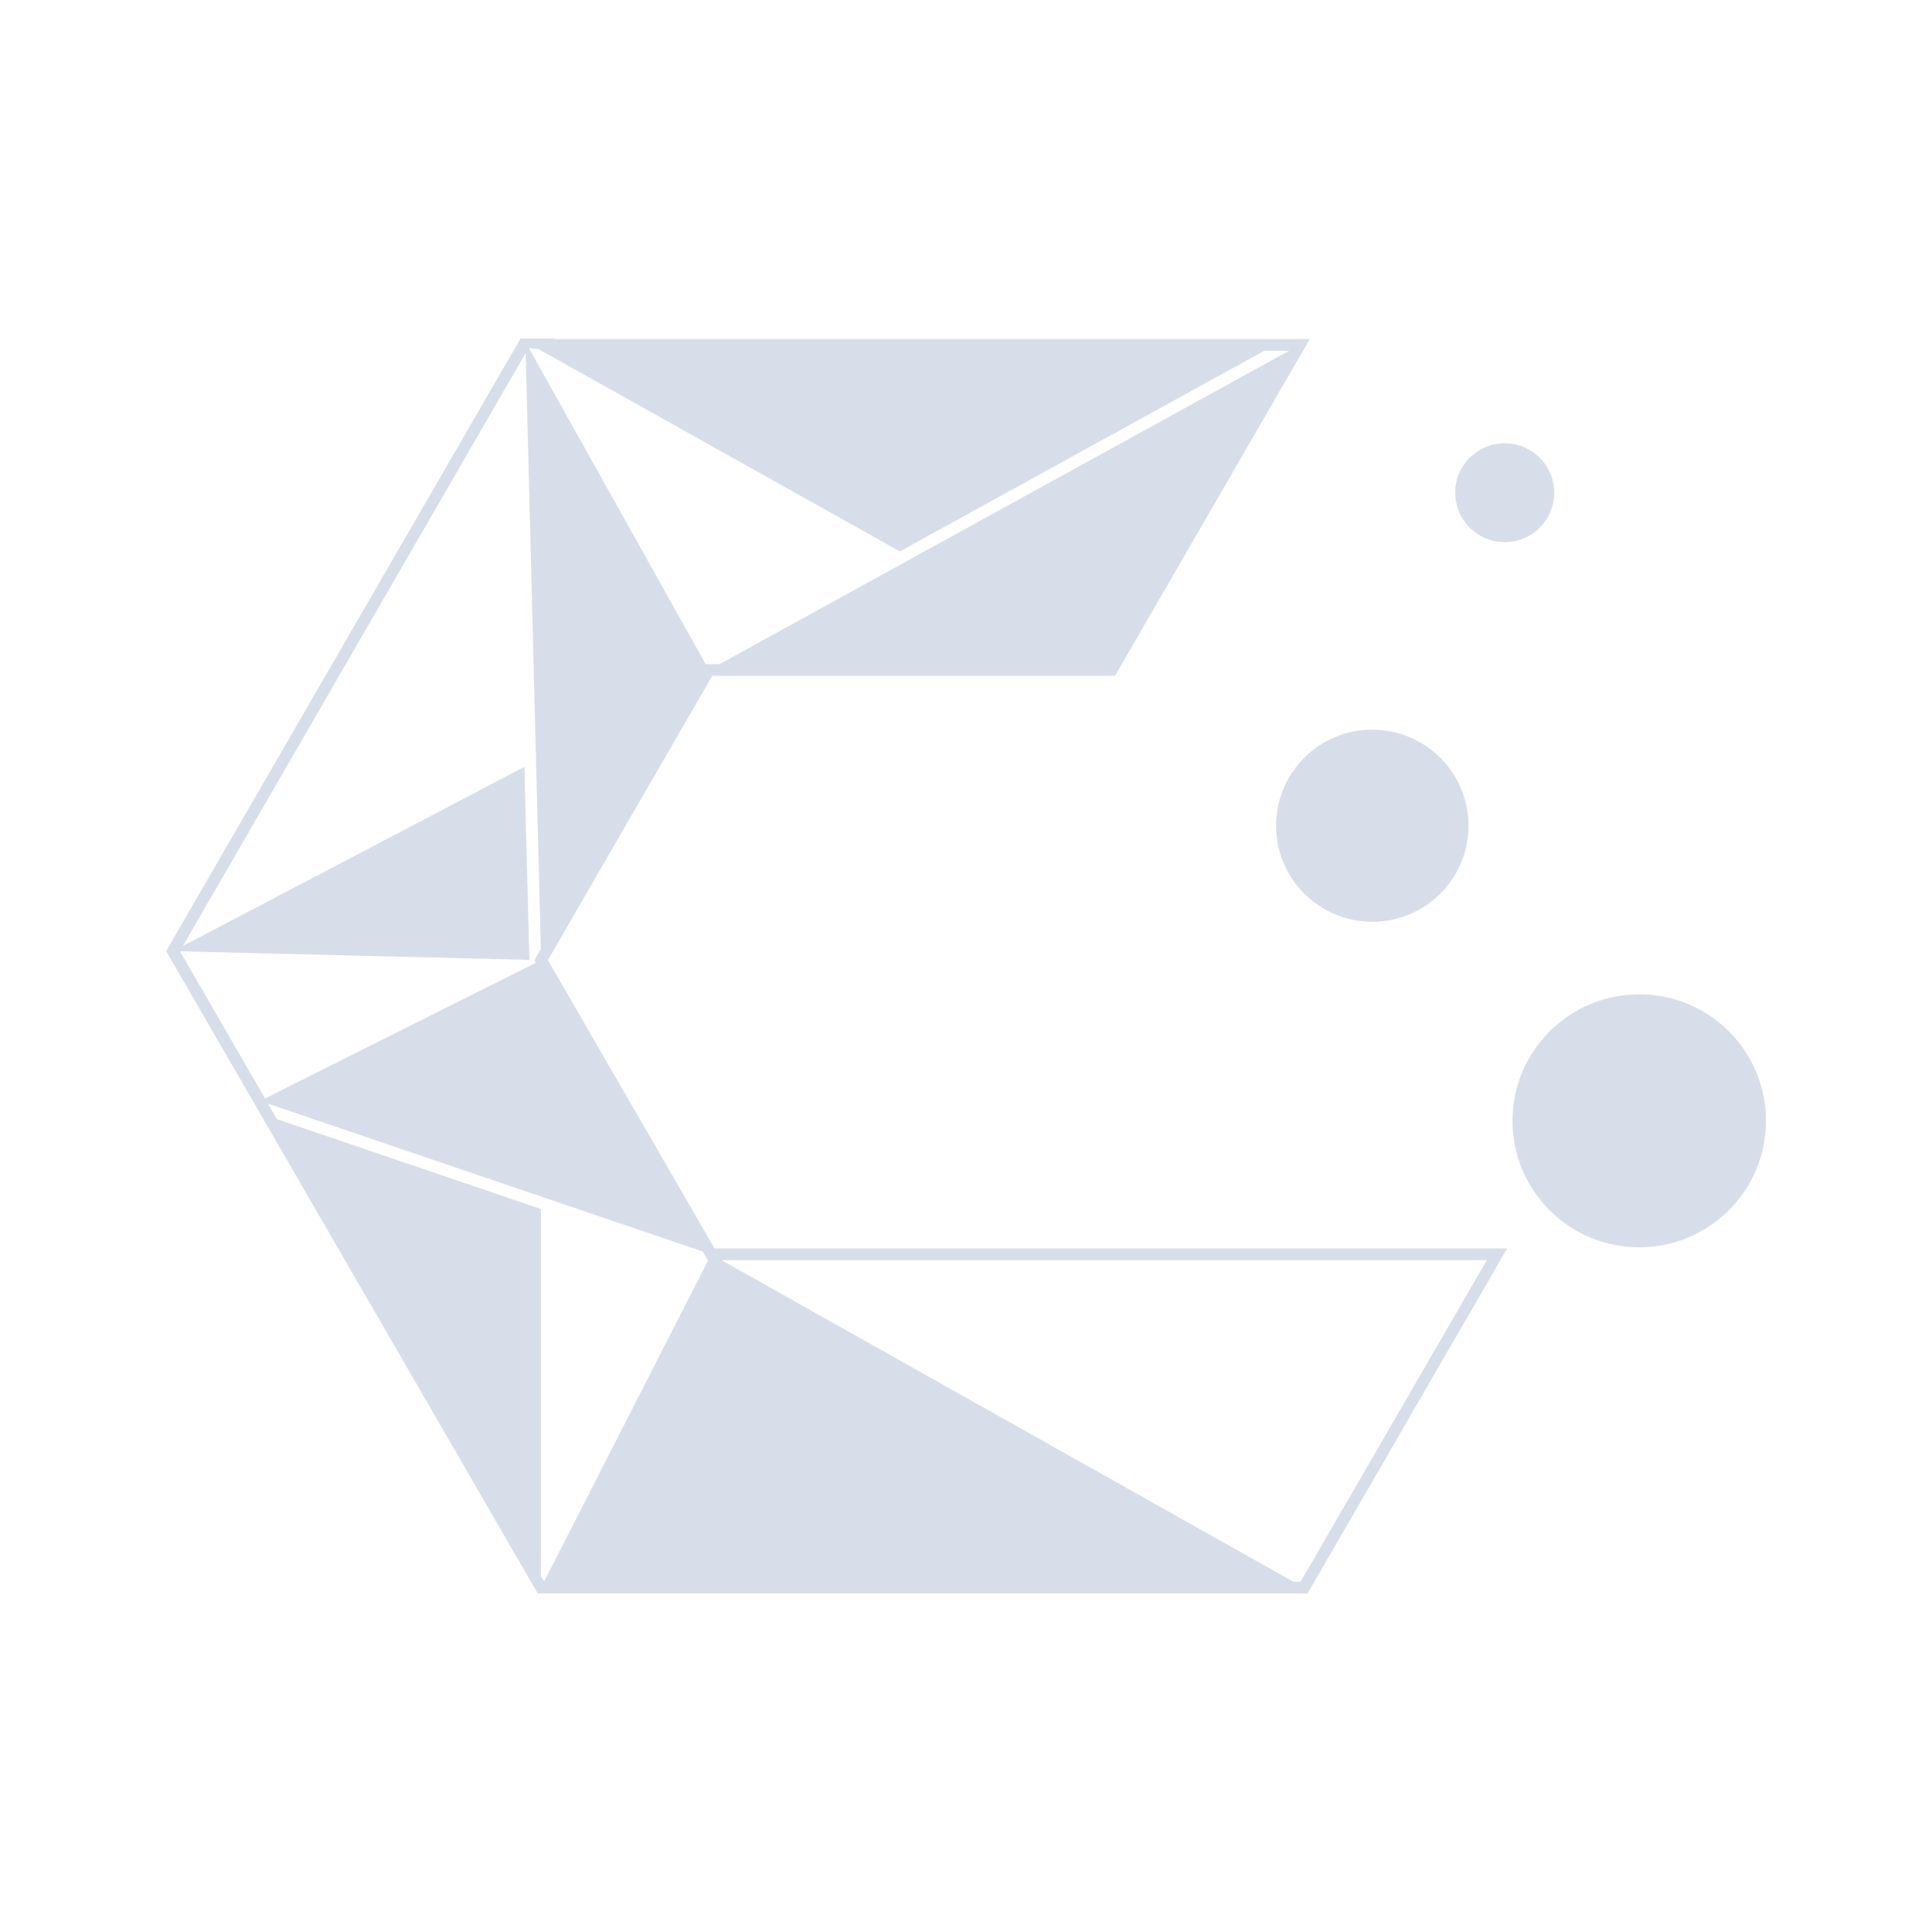
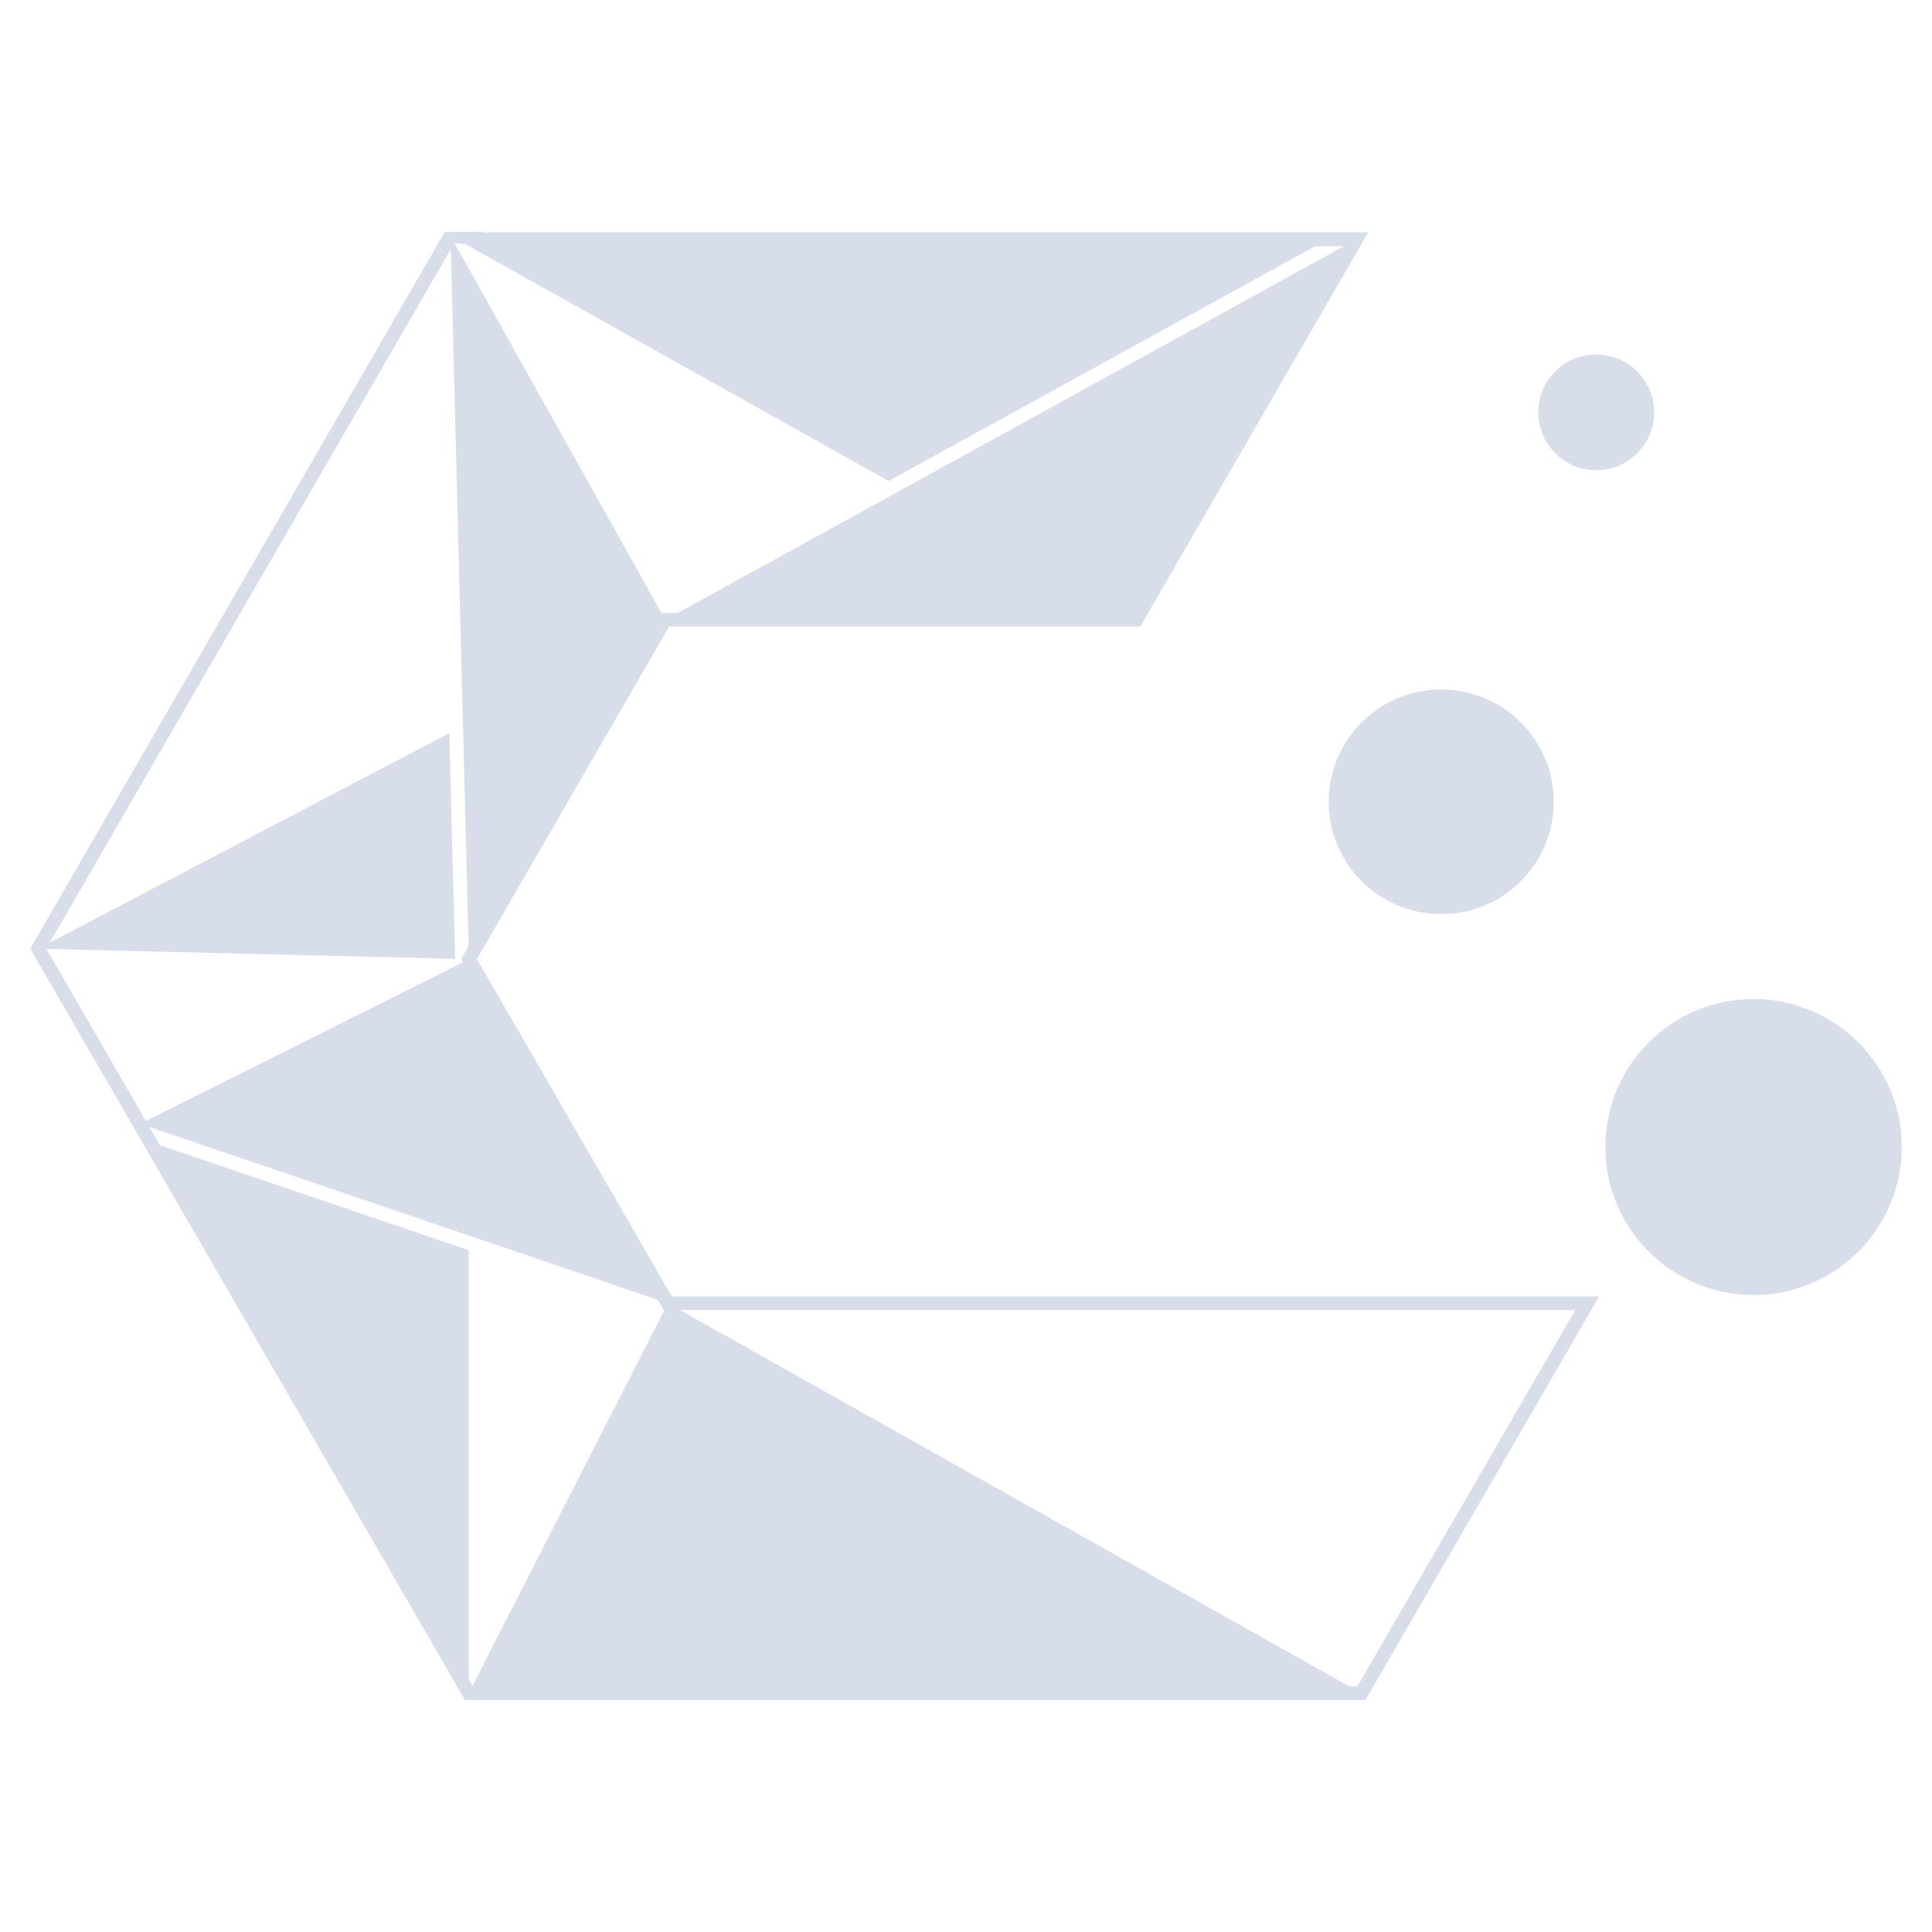
<svg xmlns="http://www.w3.org/2000/svg" width="64" height="64" version="1.1" viewBox="0 0 16.933 16.933" id="svg7">
  <defs id="defs2">
    <style id="current-color-scheme" type="text/css">.ColorScheme-Text {color:#d8dee9} .ColorScheme-Highlight {color:#3b4252}</style>
  </defs>
-   <path id="path5" style="fill:currentColor" d="m 4.562,2.967 -3.106,5.369 3.257,5.63 h 6.747 l 1.75,-3.024 H 6.263 L 4.802,8.415 6.243,5.923 H 9.773 L 11.48,2.971 H 4.881 l 0.006,0.002 -0.055,-0.006 z m 0.073,0.083 0.081,0.008 3.171,1.775 3.195,-1.759 h 0.216 L 6.306,5.821 H 6.185 Z m -0.028,0.045 0.133,5.222 -0.056,0.098 0.013,0.023 -2.374,1.189 -0.745,-1.289 3.062,0.075 -0.044,-1.692 -2.993,1.57 z m 8.581,0.79 a 0.434,0.433 0 0 0 -0.434,0.433 0.434,0.433 0 0 0 0.434,0.434 0.434,0.433 0 0 0 0.434,-0.434 0.434,0.433 0 0 0 -0.434,-0.433 z m -1.161,2.51 a 0.843,0.842 0 0 0 -0.843,0.842 0.843,0.842 0 0 0 0.843,0.842 0.843,0.842 0 0 0 0.844,-0.842 0.843,0.842 0 0 0 -0.844,-0.842 z m 2.34,2.32 A 1.111,1.109 0 0 0 13.256,9.823 1.111,1.109 0 0 0 14.367,10.932 1.111,1.109 0 0 0 15.478,9.823 1.111,1.109 0 0 0 14.367,8.714 Z m -12.019,0.958 3.811,1.296 0.044,0.076 h 0.004 l -1.438,2.816 -0.028,-0.048 V 10.596 L 2.427,9.809 Z m 3.976,1.372 h 6.707 l -1.632,2.818 h -0.063 z" class="ColorScheme-Text" />
+   <path id="path5" style="fill:currentColor;stroke-width:1.17" d="M 3.898,2.033 0.265,8.314 4.075,14.9 h 7.892 l 2.048,-3.537 H 5.889 L 4.18,8.406 5.865,5.491 h 4.129 L 11.992,2.037 H 4.272 l 0.008,0.002 -0.065,-0.007 z m 0.086,0.098 0.095,0.009 3.71,2.076 3.737,-2.058 H 11.779 L 5.94,5.372 H 5.797 Z m -0.033,0.053 0.156,6.109 -0.066,0.114 0.016,0.027 -2.778,1.39 -0.872,-1.507 3.582,0.087 -0.051,-1.979 -3.502,1.837 z M 13.99,3.107 A 0.508,0.507 0 0 0 13.482,3.614 0.508,0.507 0 0 0 13.99,4.121 0.508,0.507 0 0 0 14.498,3.614 0.508,0.507 0 0 0 13.99,3.107 Z M 12.631,6.043 A 0.987,0.985 0 0 0 11.645,7.028 0.987,0.985 0 0 0 12.631,8.012 0.987,0.985 0 0 0 13.618,7.028 0.987,0.985 0 0 0 12.631,6.043 Z m 2.738,2.713 a 1.299,1.297 0 0 0 -1.299,1.297 1.299,1.297 0 0 0 1.299,1.297 1.299,1.297 0 0 0 1.299,-1.297 1.299,1.297 0 0 0 -1.299,-1.297 z m -14.06,1.121 4.458,1.516 0.051,0.089 h 0.005 l -1.682,3.294 -0.033,-0.057 V 10.957 L 1.402,10.037 Z M 5.96,11.482 h 7.846 l -1.909,3.297 h -0.074 z" class="ColorScheme-Text" />
</svg>
